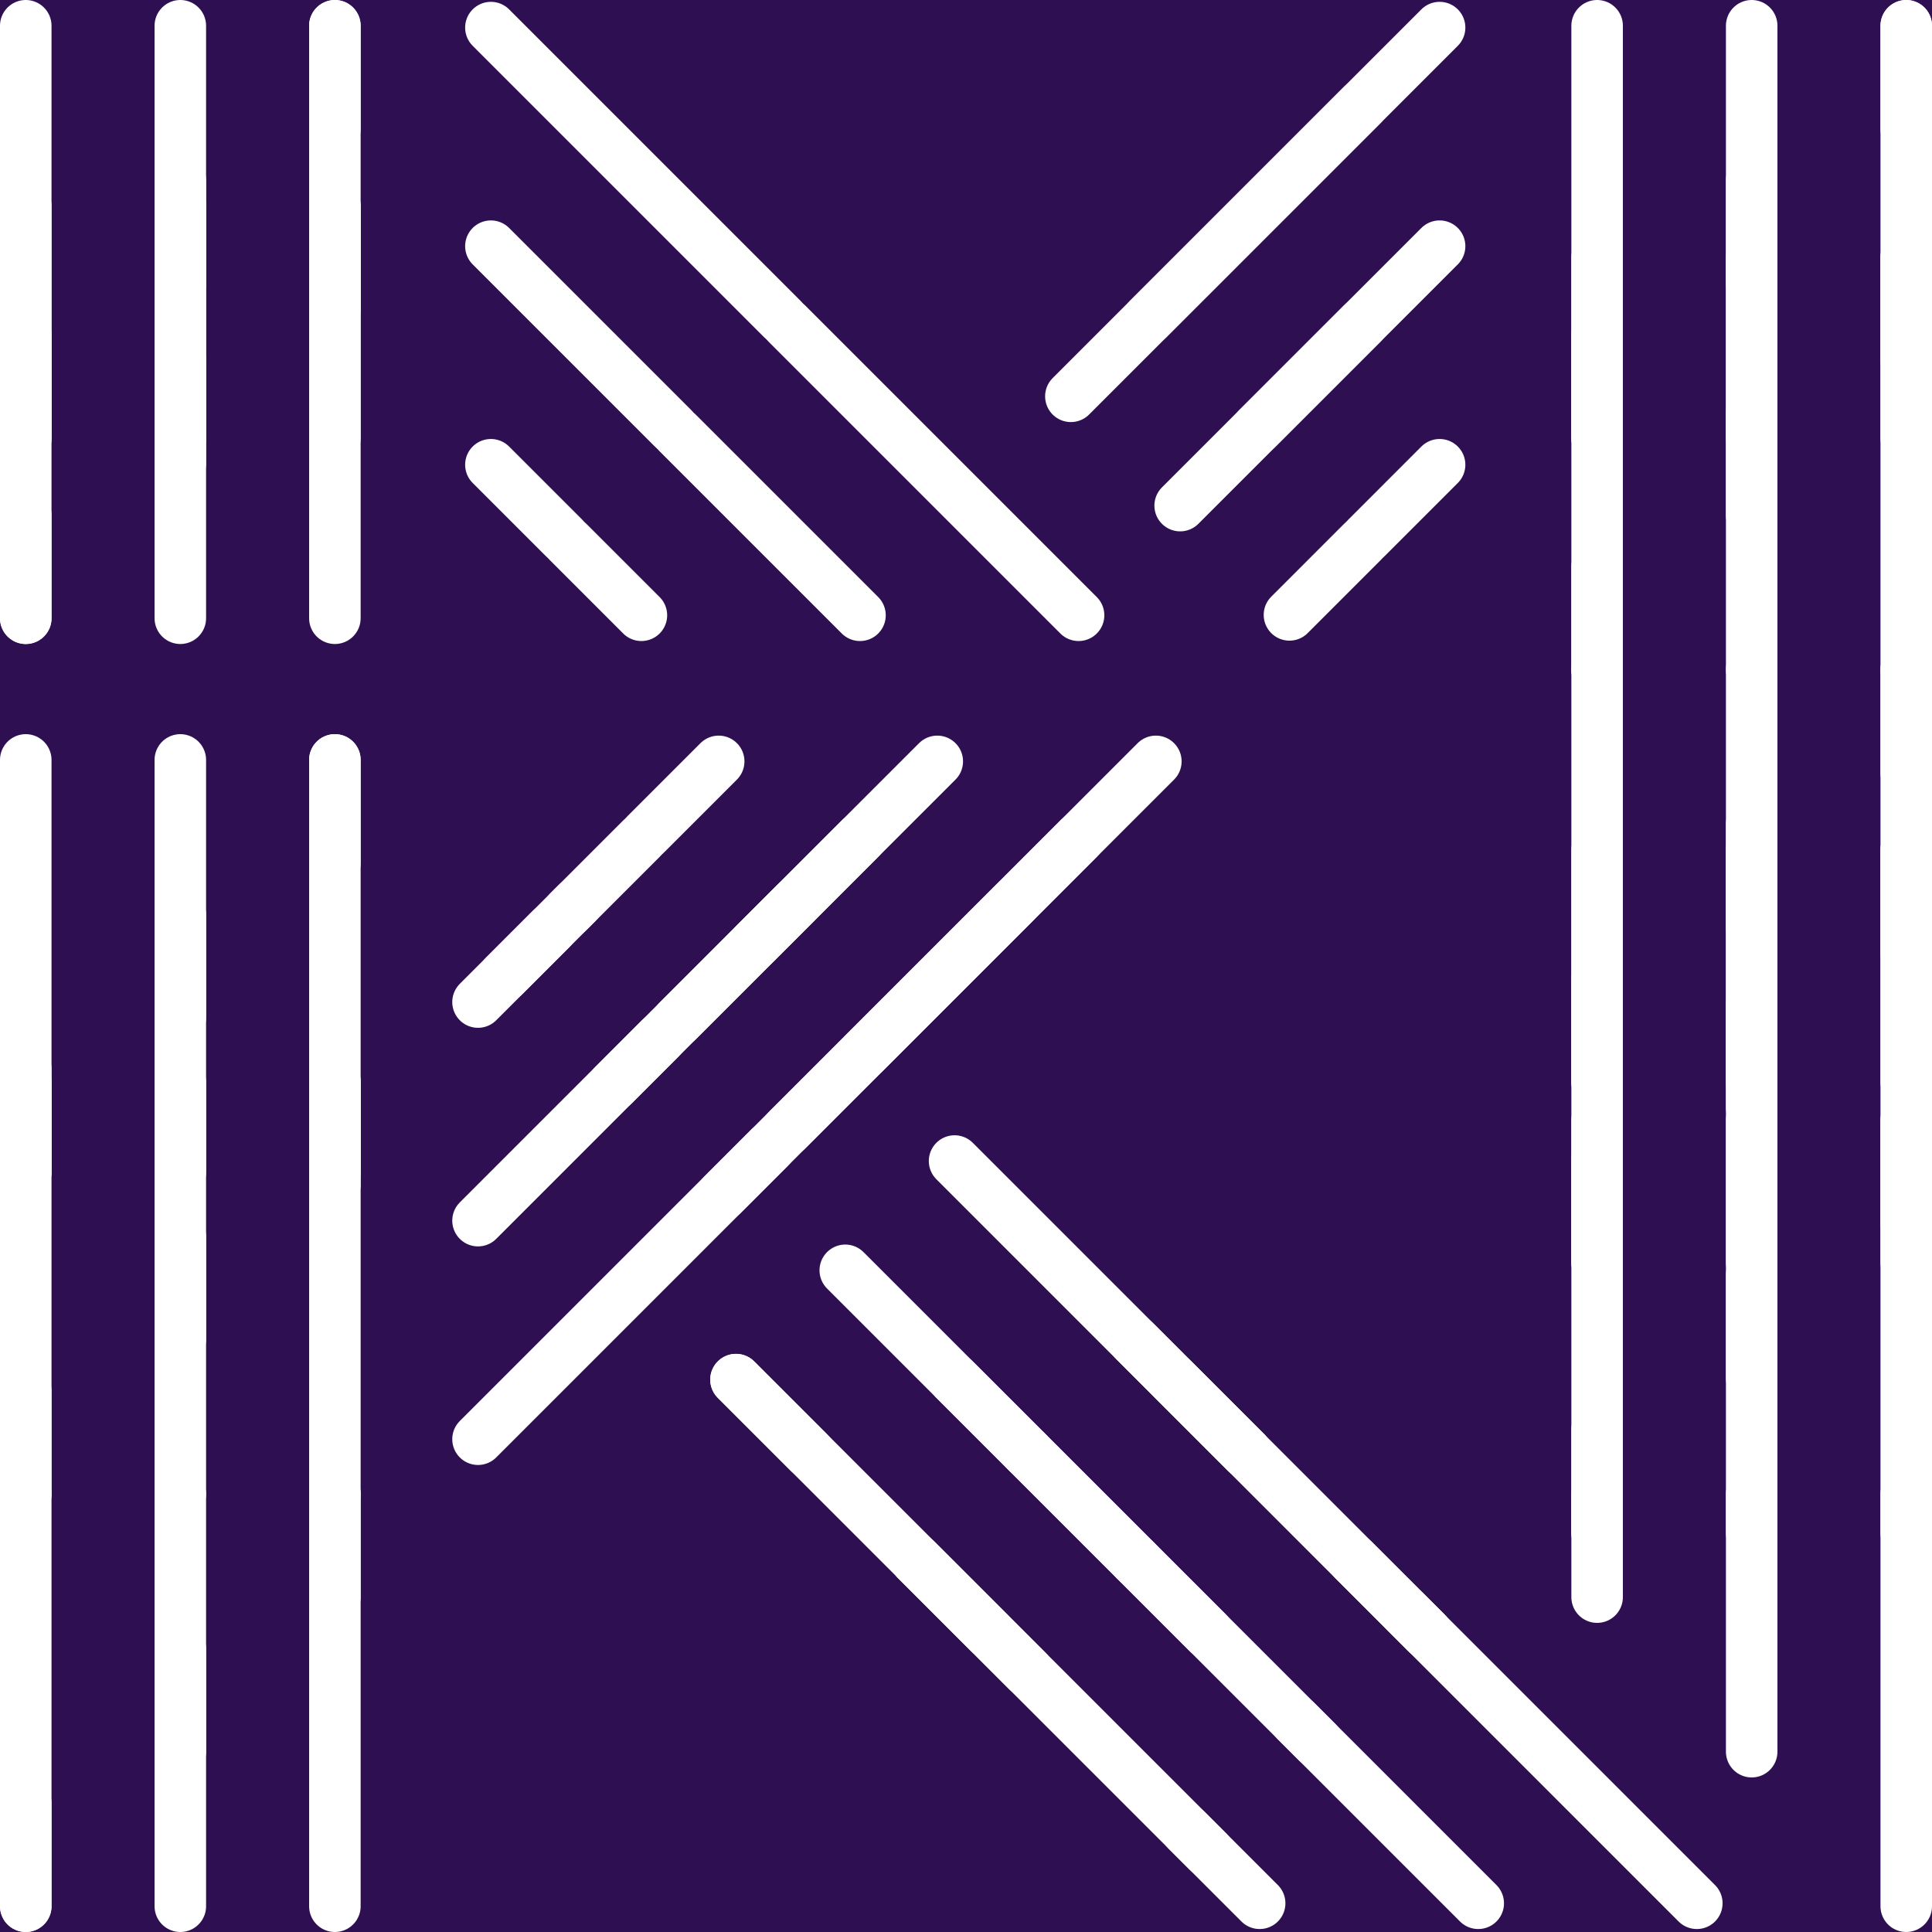
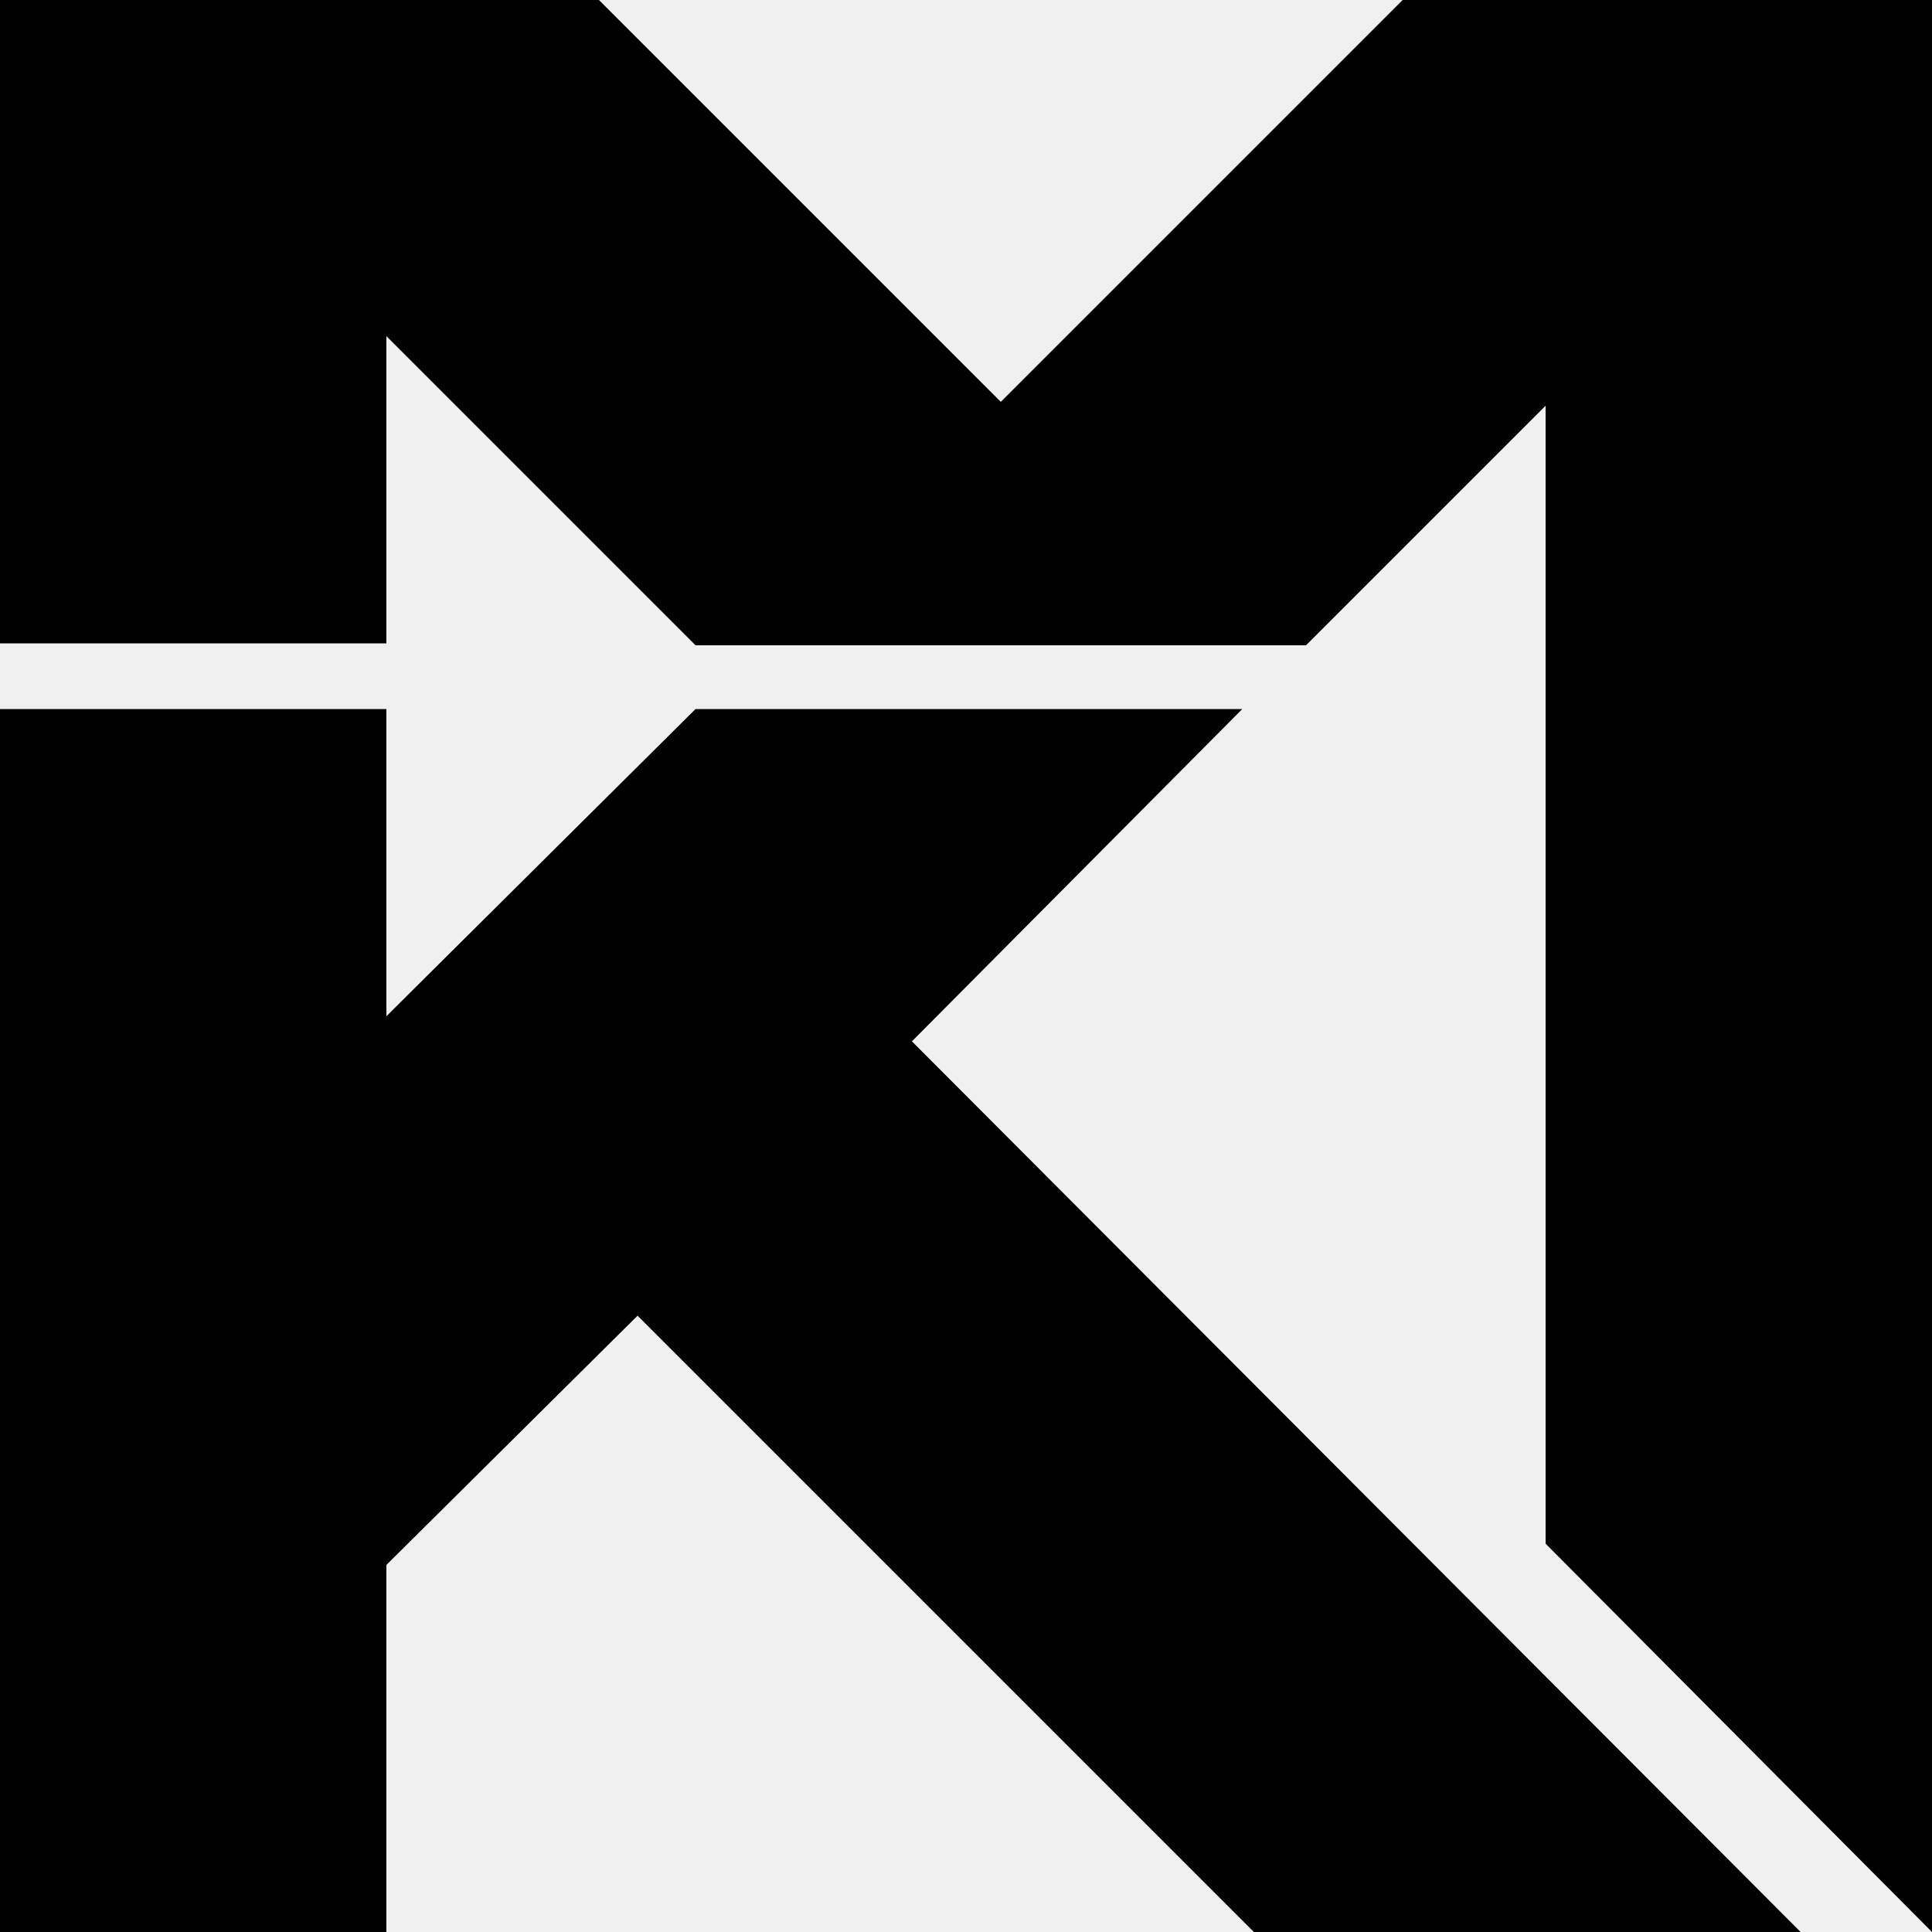
- <svg xmlns="http://www.w3.org/2000/svg" width="150" height="150" viewBox="0 0 150 150" fill="none">
-   <g clip-path="url(#clip0_1_449)">
-     <rect width="150" height="150" fill="#2D0F52" />
-     <path d="M52.255 33.255L38.113 19.113M60.74 24.77L38.113 2.142M43.77 41.74L38.113 36.083" stroke="white" stroke-width="4" stroke-linecap="round" stroke-linejoin="round" />
-     <path d="M52.627 33.627L66.77 47.77M61.113 25.142L83.74 47.77M44.142 42.113L49.799 47.77" stroke="white" stroke-width="4" stroke-linecap="round" stroke-linejoin="round" />
-     <path d="M97.627 33.255L111.77 19.113M89.142 24.77L111.77 2.142M106.113 41.74L111.77 36.083" stroke="white" stroke-width="4" stroke-linecap="round" stroke-linejoin="round" />
-     <path d="M91.627 39.255L105.77 25.113M83.142 30.77L105.77 8.142M100.113 47.74L105.77 42.083" stroke="white" stroke-width="4" stroke-linecap="round" stroke-linejoin="round" />
-     <path d="M136 116V136M148 116V148M124 116V124" stroke="white" stroke-width="4" stroke-linecap="round" stroke-linejoin="round" />
-     <path d="M14 48V28M26 48V16M2 48V40" stroke="white" stroke-width="4" stroke-linecap="round" stroke-linejoin="round" />
-     <path d="M14 16V36M2 16V48M26 16V24" stroke="white" stroke-width="4" stroke-linecap="round" stroke-linejoin="round" />
-     <path d="M14 34V14M26 34V2M2 34V26" stroke="white" stroke-width="4" stroke-linecap="round" stroke-linejoin="round" />
-     <path d="M14 2V22M2 2V34M26 2V10" stroke="white" stroke-width="4" stroke-linecap="round" stroke-linejoin="round" />
-     <path d="M14 148V128M26 148V116M2 148V140" stroke="white" stroke-width="4" stroke-linecap="round" stroke-linejoin="round" />
-     <path d="M14 116V136M2 116V148M26 116V124" stroke="white" stroke-width="4" stroke-linecap="round" stroke-linejoin="round" />
-     <path d="M14 116V96M26 116V84M2 116V108" stroke="white" stroke-width="4" stroke-linecap="round" stroke-linejoin="round" />
-     <path d="M14 84V104M2 84V116M26 84V92" stroke="white" stroke-width="4" stroke-linecap="round" stroke-linejoin="round" />
-     <path d="M14 91V71M26 91V59M2 91V83" stroke="white" stroke-width="4" stroke-linecap="round" stroke-linejoin="round" />
-     <path d="M14 59V79M2 59V91M26 59V67" stroke="white" stroke-width="4" stroke-linecap="round" stroke-linejoin="round" />
-     <path d="M136 52V32M148 52V20M124 52V44" stroke="white" stroke-width="4" stroke-linecap="round" stroke-linejoin="round" />
-     <path d="M136 20V40M124 20V52M148 20V28" stroke="white" stroke-width="4" stroke-linecap="round" stroke-linejoin="round" />
-     <path d="M136 34V14M148 34V2M124 34V26" stroke="white" stroke-width="4" stroke-linecap="round" stroke-linejoin="round" />
-     <path d="M136 2V22M124 2V34M148 2V10" stroke="white" stroke-width="4" stroke-linecap="round" stroke-linejoin="round" />
-     <path d="M136 84V64M148 84V52M124 84V76" stroke="white" stroke-width="4" stroke-linecap="round" stroke-linejoin="round" />
-     <path d="M136 52V72M124 52V84M148 52V60" stroke="white" stroke-width="4" stroke-linecap="round" stroke-linejoin="round" />
-     <path d="M136 98V78M148 98V66M124 98V90" stroke="white" stroke-width="4" stroke-linecap="round" stroke-linejoin="round" />
-     <path d="M136 66V86M124 66V98M148 66V74" stroke="white" stroke-width="4" stroke-linecap="round" stroke-linejoin="round" />
-     <path d="M136 119V99M148 119V87M124 119V111" stroke="white" stroke-width="4" stroke-linecap="round" stroke-linejoin="round" />
-     <path d="M136 87V107M124 87V119M148 87V95" stroke="white" stroke-width="4" stroke-linecap="round" stroke-linejoin="round" />
-     <path d="M51.255 80.627L37.113 94.77M59.74 89.113L37.113 111.74M42.77 72.142L37.113 77.799" stroke="white" stroke-width="4" stroke-linecap="round" stroke-linejoin="round" />
-     <path d="M47.627 84.255L61.77 70.113M56.113 92.74L78.74 70.113M39.142 75.77L44.799 70.113" stroke="white" stroke-width="4" stroke-linecap="round" stroke-linejoin="round" />
-     <path d="M58.627 73.255L72.77 59.113M67.113 81.74L89.74 59.113M50.142 64.77L55.799 59.113" stroke="white" stroke-width="4" stroke-linecap="round" stroke-linejoin="round" />
-     <path d="M52.627 79.255L66.77 65.113M61.113 87.74L83.74 65.113M44.142 70.77L49.799 65.113" stroke="white" stroke-width="4" stroke-linecap="round" stroke-linejoin="round" />
-     <path d="M65.627 98.627L79.77 112.77M74.113 90.142L96.74 112.77M57.142 107.113L62.799 112.77" stroke="white" stroke-width="4" stroke-linecap="round" stroke-linejoin="round" />
-     <path d="M79.627 112.627L93.77 126.77M88.113 104.142L110.74 126.77M71.142 121.113L76.799 126.77" stroke="white" stroke-width="4" stroke-linecap="round" stroke-linejoin="round" />
-     <path d="M88.255 121.255L74.113 107.113M79.77 129.74L57.142 107.113M96.74 112.77L91.083 107.113" stroke="white" stroke-width="4" stroke-linecap="round" stroke-linejoin="round" />
-     <path d="M102.255 135.255L88.113 121.113M93.77 143.74L71.142 121.113M110.74 126.77L105.083 121.113" stroke="white" stroke-width="4" stroke-linecap="round" stroke-linejoin="round" />
-     <path d="M100.627 133.627L114.77 147.77M109.113 125.142L131.74 147.77M92.142 142.113L97.799 147.77" stroke="white" stroke-width="4" stroke-linecap="round" stroke-linejoin="round" />
-   </g>
-   <defs>
-     <clipPath id="clip0_1_449">
-       <rect width="150" height="150" fill="white" />
-     </clipPath>
-   </defs>
+ <svg xmlns="http://www.w3.org/2000/svg" width="500" height="500" viewBox="0 0 100 100">
+   <path d="M0,0 L100,0 L100,100 L0,100 Z            M31,0 L51.8,20.8 L72.6,0 Z            M0,33.3 L0,36.7 L20,36.7 L20,52.6 L36,36.7 L64.3,36.7 L47.2,53.9 L93.2,100 L100,100 L80,79.9 L80,21 L67.6,33.4 L36,33.4 L20,17.4 L20,33.3 Z            M20,81 L20,100 L64.9,100 L33,68.1 Z" fill="#000000" fill-rule="evenodd" />
</svg>
